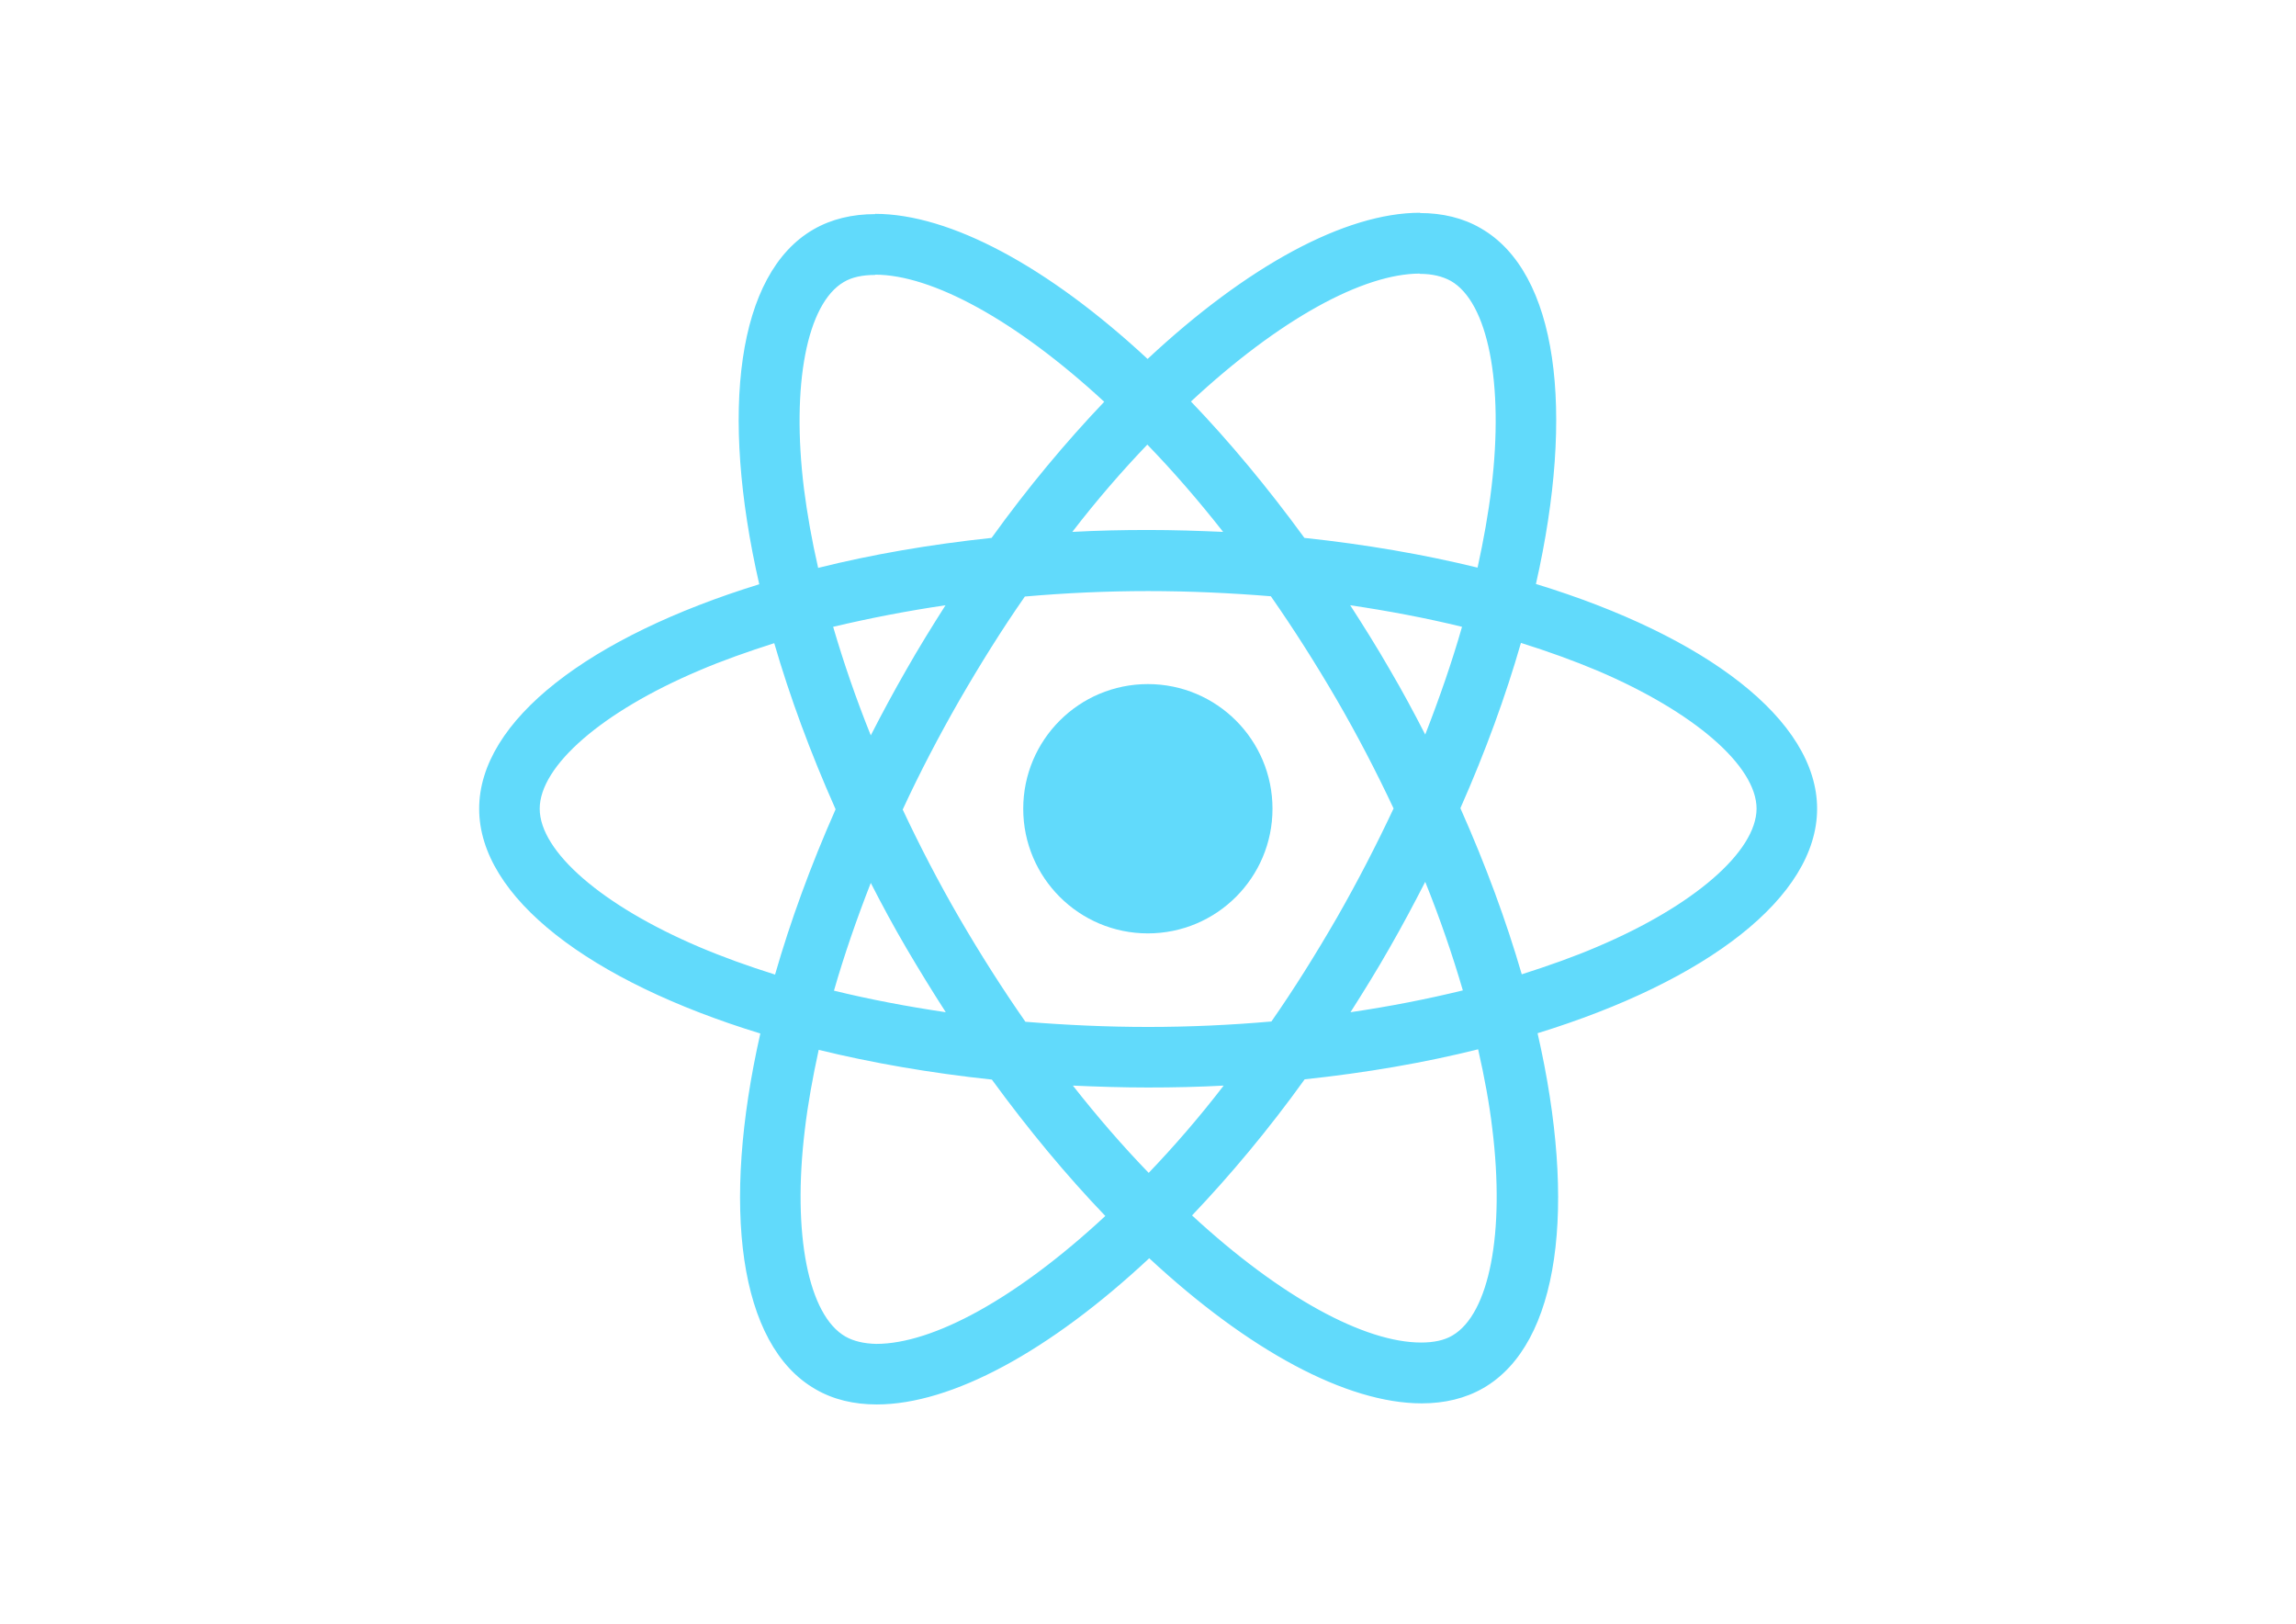
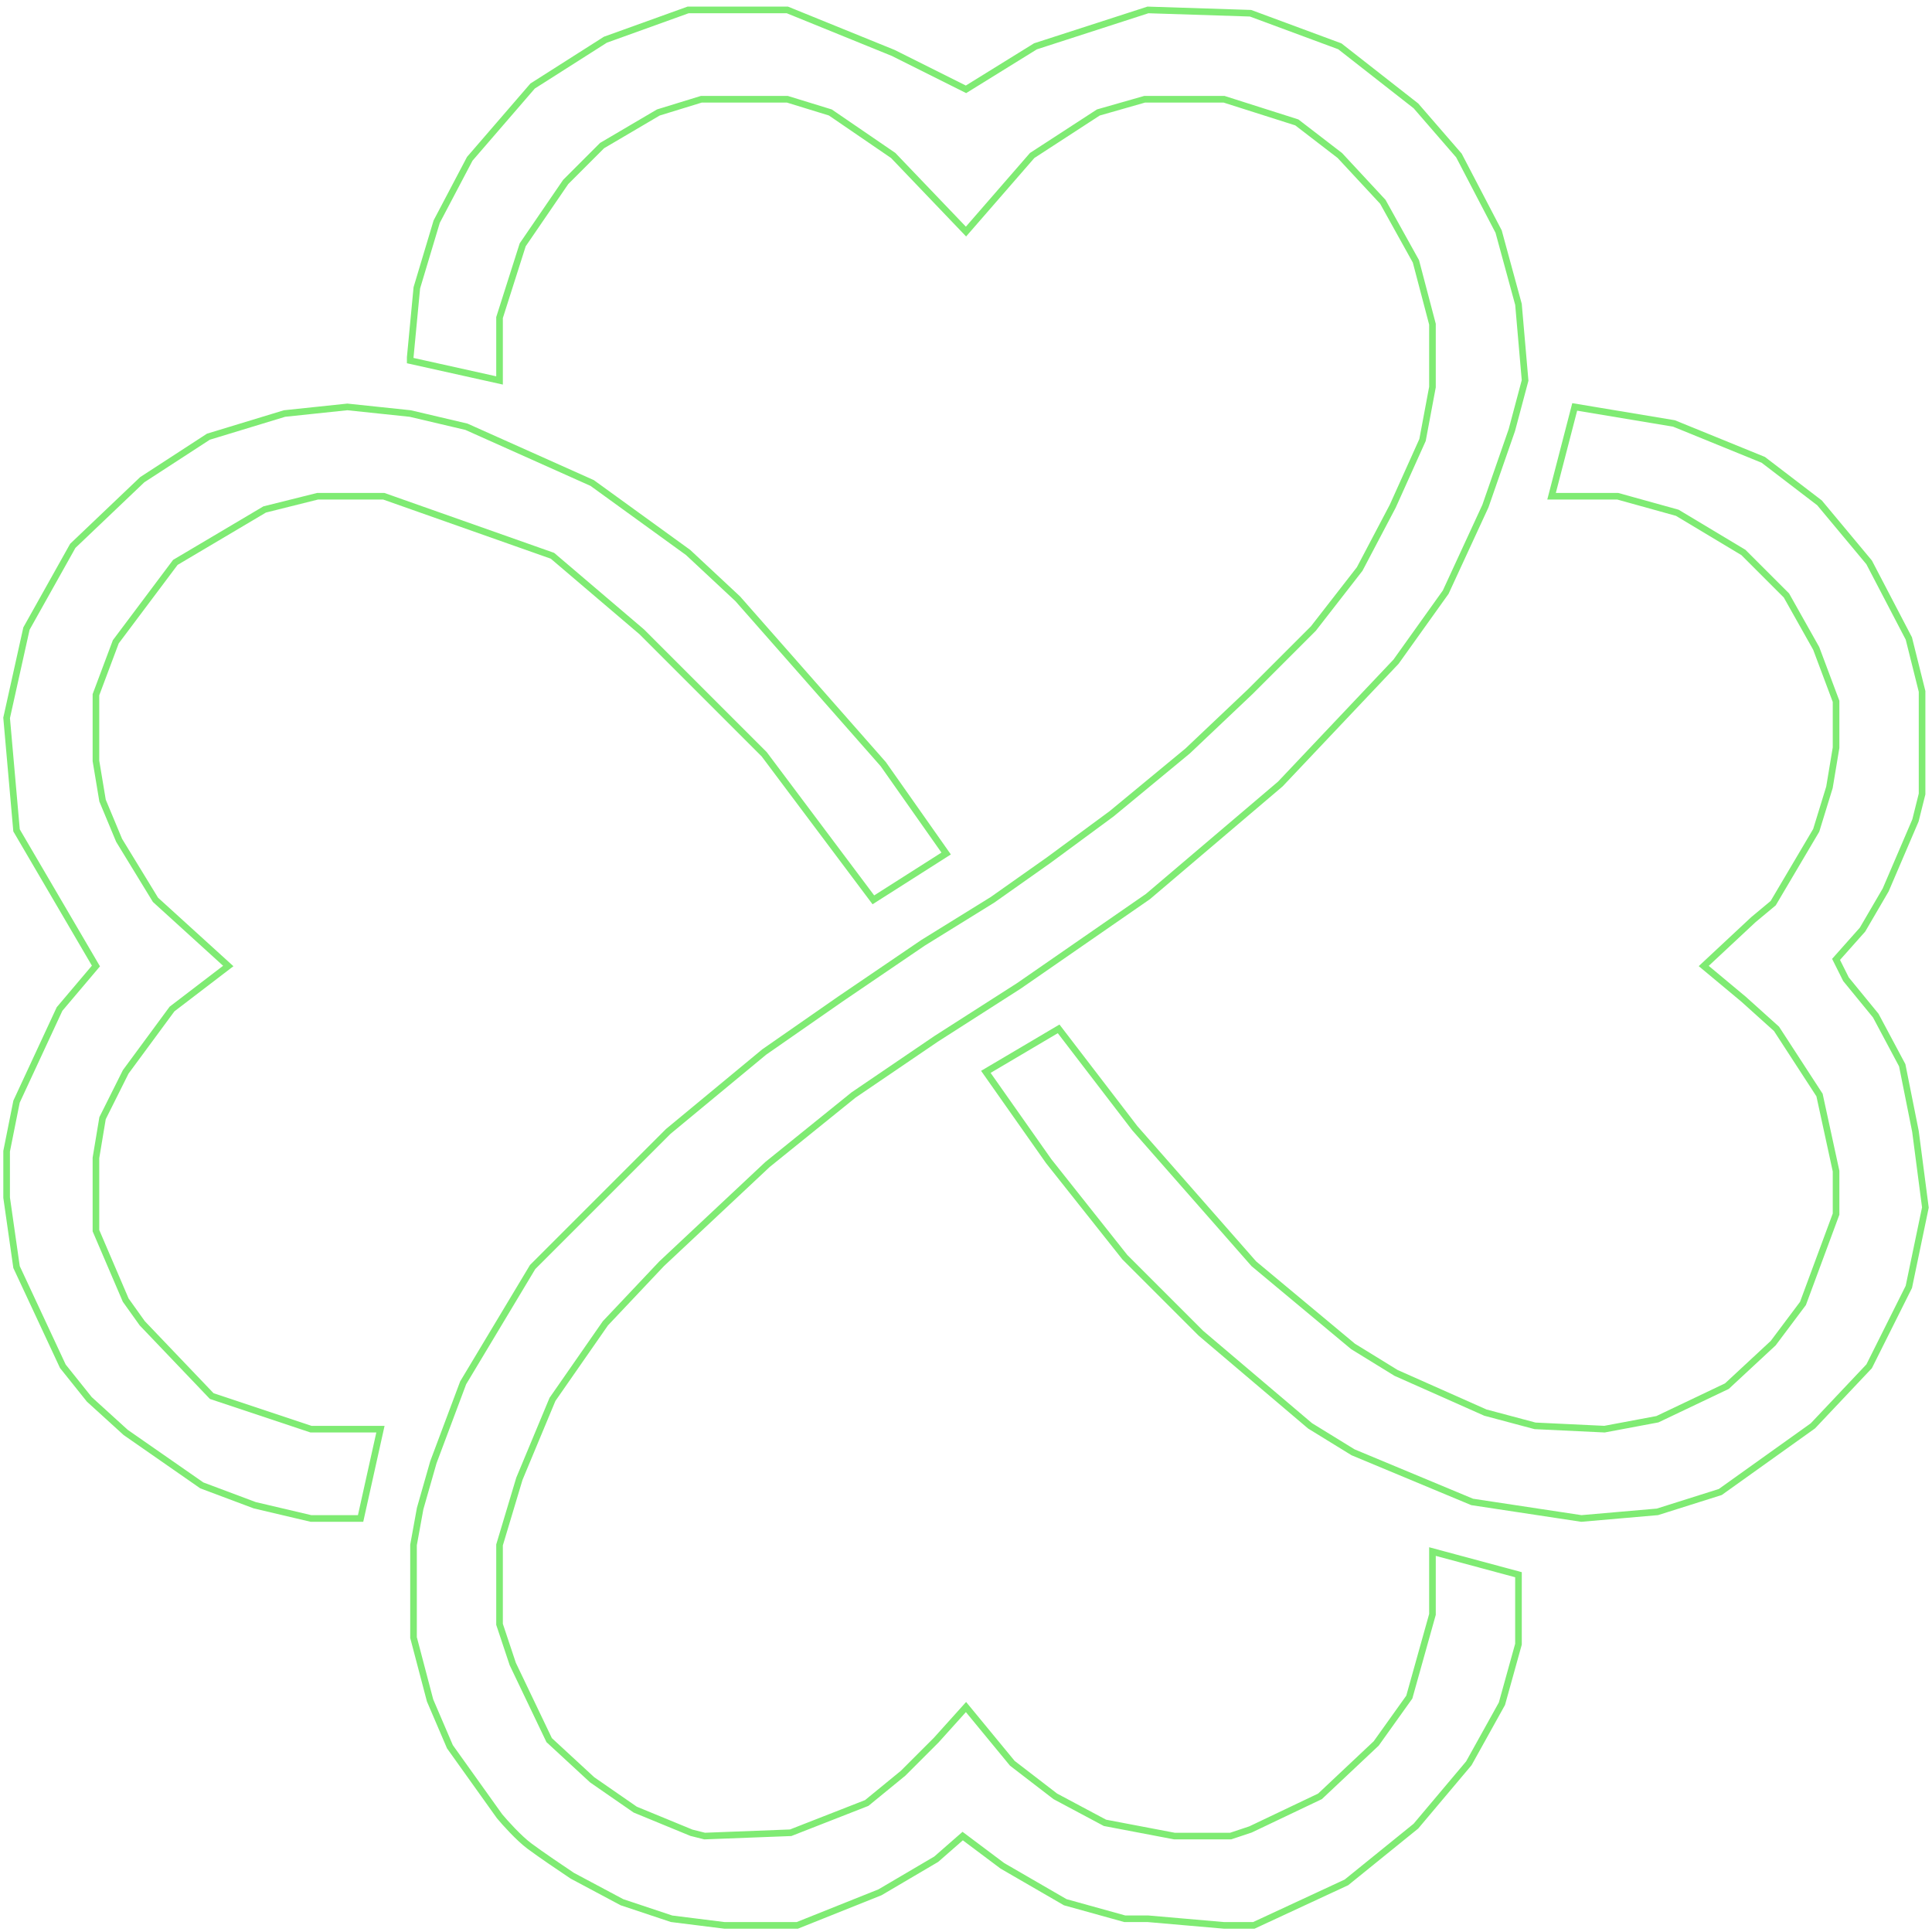
- <svg xmlns="http://www.w3.org/2000/svg" viewBox="0 0 841.9 595.3">
-   <g fill="#61DAFB">
-     <path d="M666.3 296.5c0-32.5-40.7-63.3-103.1-82.4 14.4-63.6 8-114.2-20.2-130.4-6.5-3.8-14.1-5.6-22.4-5.6v22.3c4.6 0 8.3.9 11.4 2.6 13.6 7.8 19.5 37.5 14.9 75.7-1.1 9.4-2.9 19.3-5.1 29.4-19.6-4.8-41-8.5-63.5-10.9-13.5-18.5-27.5-35.3-41.6-50 32.6-30.3 63.2-46.9 84-46.9V78c-27.5 0-63.5 19.6-99.9 53.6-36.4-33.8-72.4-53.2-99.9-53.2v22.3c20.7 0 51.4 16.5 84 46.6-14 14.7-28 31.4-41.3 49.9-22.6 2.4-44 6.1-63.6 11-2.3-10-4-19.7-5.2-29-4.7-38.2 1.1-67.9 14.6-75.8 3-1.8 6.9-2.6 11.5-2.6V78.5c-8.4 0-16 1.8-22.6 5.6-28.1 16.2-34.4 66.7-19.9 130.1-62.2 19.2-102.7 49.9-102.7 82.3 0 32.5 40.7 63.3 103.1 82.4-14.4 63.6-8 114.2 20.2 130.4 6.5 3.8 14.1 5.6 22.5 5.6 27.5 0 63.5-19.6 99.9-53.6 36.4 33.8 72.4 53.2 99.9 53.2 8.4 0 16-1.8 22.6-5.6 28.1-16.2 34.4-66.7 19.9-130.1 62-19.1 102.5-49.9 102.5-82.3zm-130.2-66.7c-3.7 12.9-8.3 26.2-13.5 39.5-4.1-8-8.4-16-13.1-24-4.6-8-9.5-15.8-14.4-23.4 14.2 2.1 27.9 4.7 41 7.9zm-45.8 106.5c-7.8 13.5-15.8 26.3-24.1 38.2-14.9 1.3-30 2-45.2 2-15.1 0-30.2-.7-45-1.9-8.3-11.9-16.4-24.6-24.2-38-7.6-13.1-14.5-26.4-20.8-39.8 6.2-13.4 13.2-26.8 20.7-39.9 7.8-13.5 15.8-26.3 24.1-38.2 14.9-1.3 30-2 45.2-2 15.1 0 30.2.7 45 1.9 8.3 11.9 16.4 24.6 24.2 38 7.6 13.1 14.5 26.4 20.8 39.8-6.3 13.4-13.2 26.8-20.7 39.9zm32.3-13c5.4 13.4 10 26.8 13.8 39.8-13.1 3.2-26.9 5.9-41.2 8 4.9-7.7 9.8-15.6 14.4-23.7 4.6-8 8.9-16.1 13-24.1zM421.2 430c-9.3-9.6-18.6-20.3-27.8-32 9 .4 18.2.7 27.5.7 9.4 0 18.7-.2 27.8-.7-9 11.7-18.3 22.4-27.5 32zm-74.4-58.9c-14.2-2.1-27.9-4.7-41-7.9 3.7-12.9 8.3-26.2 13.5-39.5 4.1 8 8.4 16 13.1 24 4.7 8 9.5 15.8 14.4 23.4zM420.7 163c9.3 9.6 18.6 20.3 27.8 32-9-.4-18.2-.7-27.5-.7-9.4 0-18.7.2-27.8.7 9-11.7 18.3-22.4 27.5-32zm-74 58.9c-4.9 7.7-9.8 15.6-14.4 23.7-4.6 8-8.9 16-13 24-5.4-13.4-10-26.8-13.8-39.8 13.1-3.1 26.9-5.8 41.2-7.9zm-90.5 125.2c-35.4-15.1-58.3-34.9-58.3-50.6 0-15.7 22.9-35.6 58.3-50.6 8.6-3.7 18-7 27.7-10.1 5.7 19.6 13.2 40 22.5 60.9-9.2 20.8-16.6 41.1-22.2 60.6-9.9-3.1-19.3-6.5-28-10.2zM310 490c-13.6-7.8-19.5-37.5-14.9-75.7 1.1-9.4 2.9-19.3 5.1-29.4 19.6 4.8 41 8.5 63.5 10.9 13.5 18.5 27.5 35.3 41.6 50-32.6 30.3-63.2 46.9-84 46.9-4.5-.1-8.3-1-11.3-2.7zm237.2-76.2c4.7 38.2-1.1 67.9-14.6 75.8-3 1.8-6.9 2.6-11.5 2.6-20.7 0-51.4-16.5-84-46.6 14-14.7 28-31.4 41.3-49.9 22.6-2.4 44-6.1 63.6-11 2.3 10.1 4.1 19.8 5.2 29.1zm38.5-66.7c-8.6 3.7-18 7-27.7 10.1-5.7-19.6-13.2-40-22.5-60.9 9.2-20.8 16.6-41.1 22.2-60.6 9.9 3.1 19.3 6.5 28.1 10.2 35.4 15.1 58.3 34.9 58.3 50.6-.1 15.7-23 35.6-58.4 50.6zM320.8 78.4z" />
-     <circle cx="420.9" cy="296.5" r="45.7" />
-     <path d="M520.5 78.1z" />
-   </g>
+ <svg xmlns="http://www.w3.org/2000/svg" width="150" height="150" viewBox="0 0 292 291" fill="none">
+   <path d="M75.5 47.5V57L62 54V53.5L63 43L66 33L71 23.5L80.5 12.5L91.5 5.5L104 1H119L135 7.5L146 13L156.5 6.5L173.5 1L189 1.5L202.5 6.5L214 15.5L220.5 23L226.5 34.5L229.5 45.5L230.5 57L228.5 64.5L224.5 76L218.5 89L211 99.5L193.5 118L173.5 135L154 148.5L141.5 156.5L129 165L116 175.5L108 183L100 190.5L91.5 199.5L83.5 211L78.5 223L75.5 233V245L77.5 251L83 262.5L89.5 268.5L96 273L104.5 276.5L106.5 277L119.5 276.5L131 272L136.5 267.5L141.5 262.5L146 257.5L153 266L159.5 271L167 275L177.5 277H186L189 276L199.5 271L208 263L213 256L216.5 243.5V234L229.5 237.5V248L227 257L222 266L214 275.5L203.5 284L189.5 290.5H185L173.5 289.5H170L161 287L151.5 281.5L145.5 277L141.5 280.5L133 285.5L120.5 290.5H109.5L101.5 289.5L94 287L86.5 283C85 282 81.6 279.7 80 278.5C78.4 277.3 76.333 275 75.5 274L68 263.5L65 256.5L62.5 247V233L63.5 227.5L65.5 220.5L70 208.5L80.5 191L86 185.5L101 170.5L115.5 158.5L127 150.5L139.5 142L150 135.5L158.5 129.5L168 122.5L179.5 113L189 104L198.5 94.5L205.5 85.5L210.5 76L215 66L216.5 58V48.5L214 39L209 30L202.5 23L196 18L185 14.5H173L166 16.5L156 23L146 34.5L135 23L125.5 16.5L119 14.5H106L99.5 16.5L91 21.5L85.5 27L79 36.5L75.5 47.5Z" stroke="#7FEB73" />
+   <path d="M143 128.5L132 135.5L115.5 113.5L108 106L97 95L83.5 83.5L58 74.5H48L40 76.5L26.5 84.5L17.5 96.5L14.5 104.5V114.5L15.5 120.5L18 126.5L23.5 135.5L34.5 145.5L26 152L19 161.5L15.5 168.5L14.5 174.5V185.5L19 196L21.5 199.5L32 210.5L47 215.5H57.5L54.5 229H47L38.5 227L30.5 224L19 216L13.5 211L9.5 206L2.5 191L1 180.5V173.5L2.5 166L9 152L14.5 145.5L2.5 125L1 108L4 94.5L11 82L21.5 72L31.5 65.5L43 62L52.5 61L62 62L70.5 64L89.5 72.5L104 83L111.5 90L133.5 115L143 128.5Z" stroke="#7FEB73" />
+   <path d="M160 155L149 161.5L158.5 175L170 189.5L181.5 201L198 215L204.5 219L222.5 226.5L239 229L250.5 228L260 225L274 215L282.5 206L288.5 194L291 182L289.5 170.5L287.5 160.5L283.5 153L279 147.5L277.5 144.5L281.5 140L285 134L289.5 123.5L290.5 119.5V104L288.5 96L282.5 84.5L275 75.5L266.5 69L253 63.5L238 61L234.5 74.5H244.5L253.5 77L263.5 83L270 89.5L274.5 97.5L277.5 105.5V112.5L276.5 118.5L274.5 125L268 136L265 138.5L257.5 145.5L263.5 150.5L268.5 155L275 165L277.5 176.5V183L272.5 196.5L268 202.5L261 209L250.5 214L242.5 215.5L232 215L224.5 213L211 207L204.5 203L189.5 190.5L171.5 170L160 155Z" stroke="#7FEB73" />
</svg>
